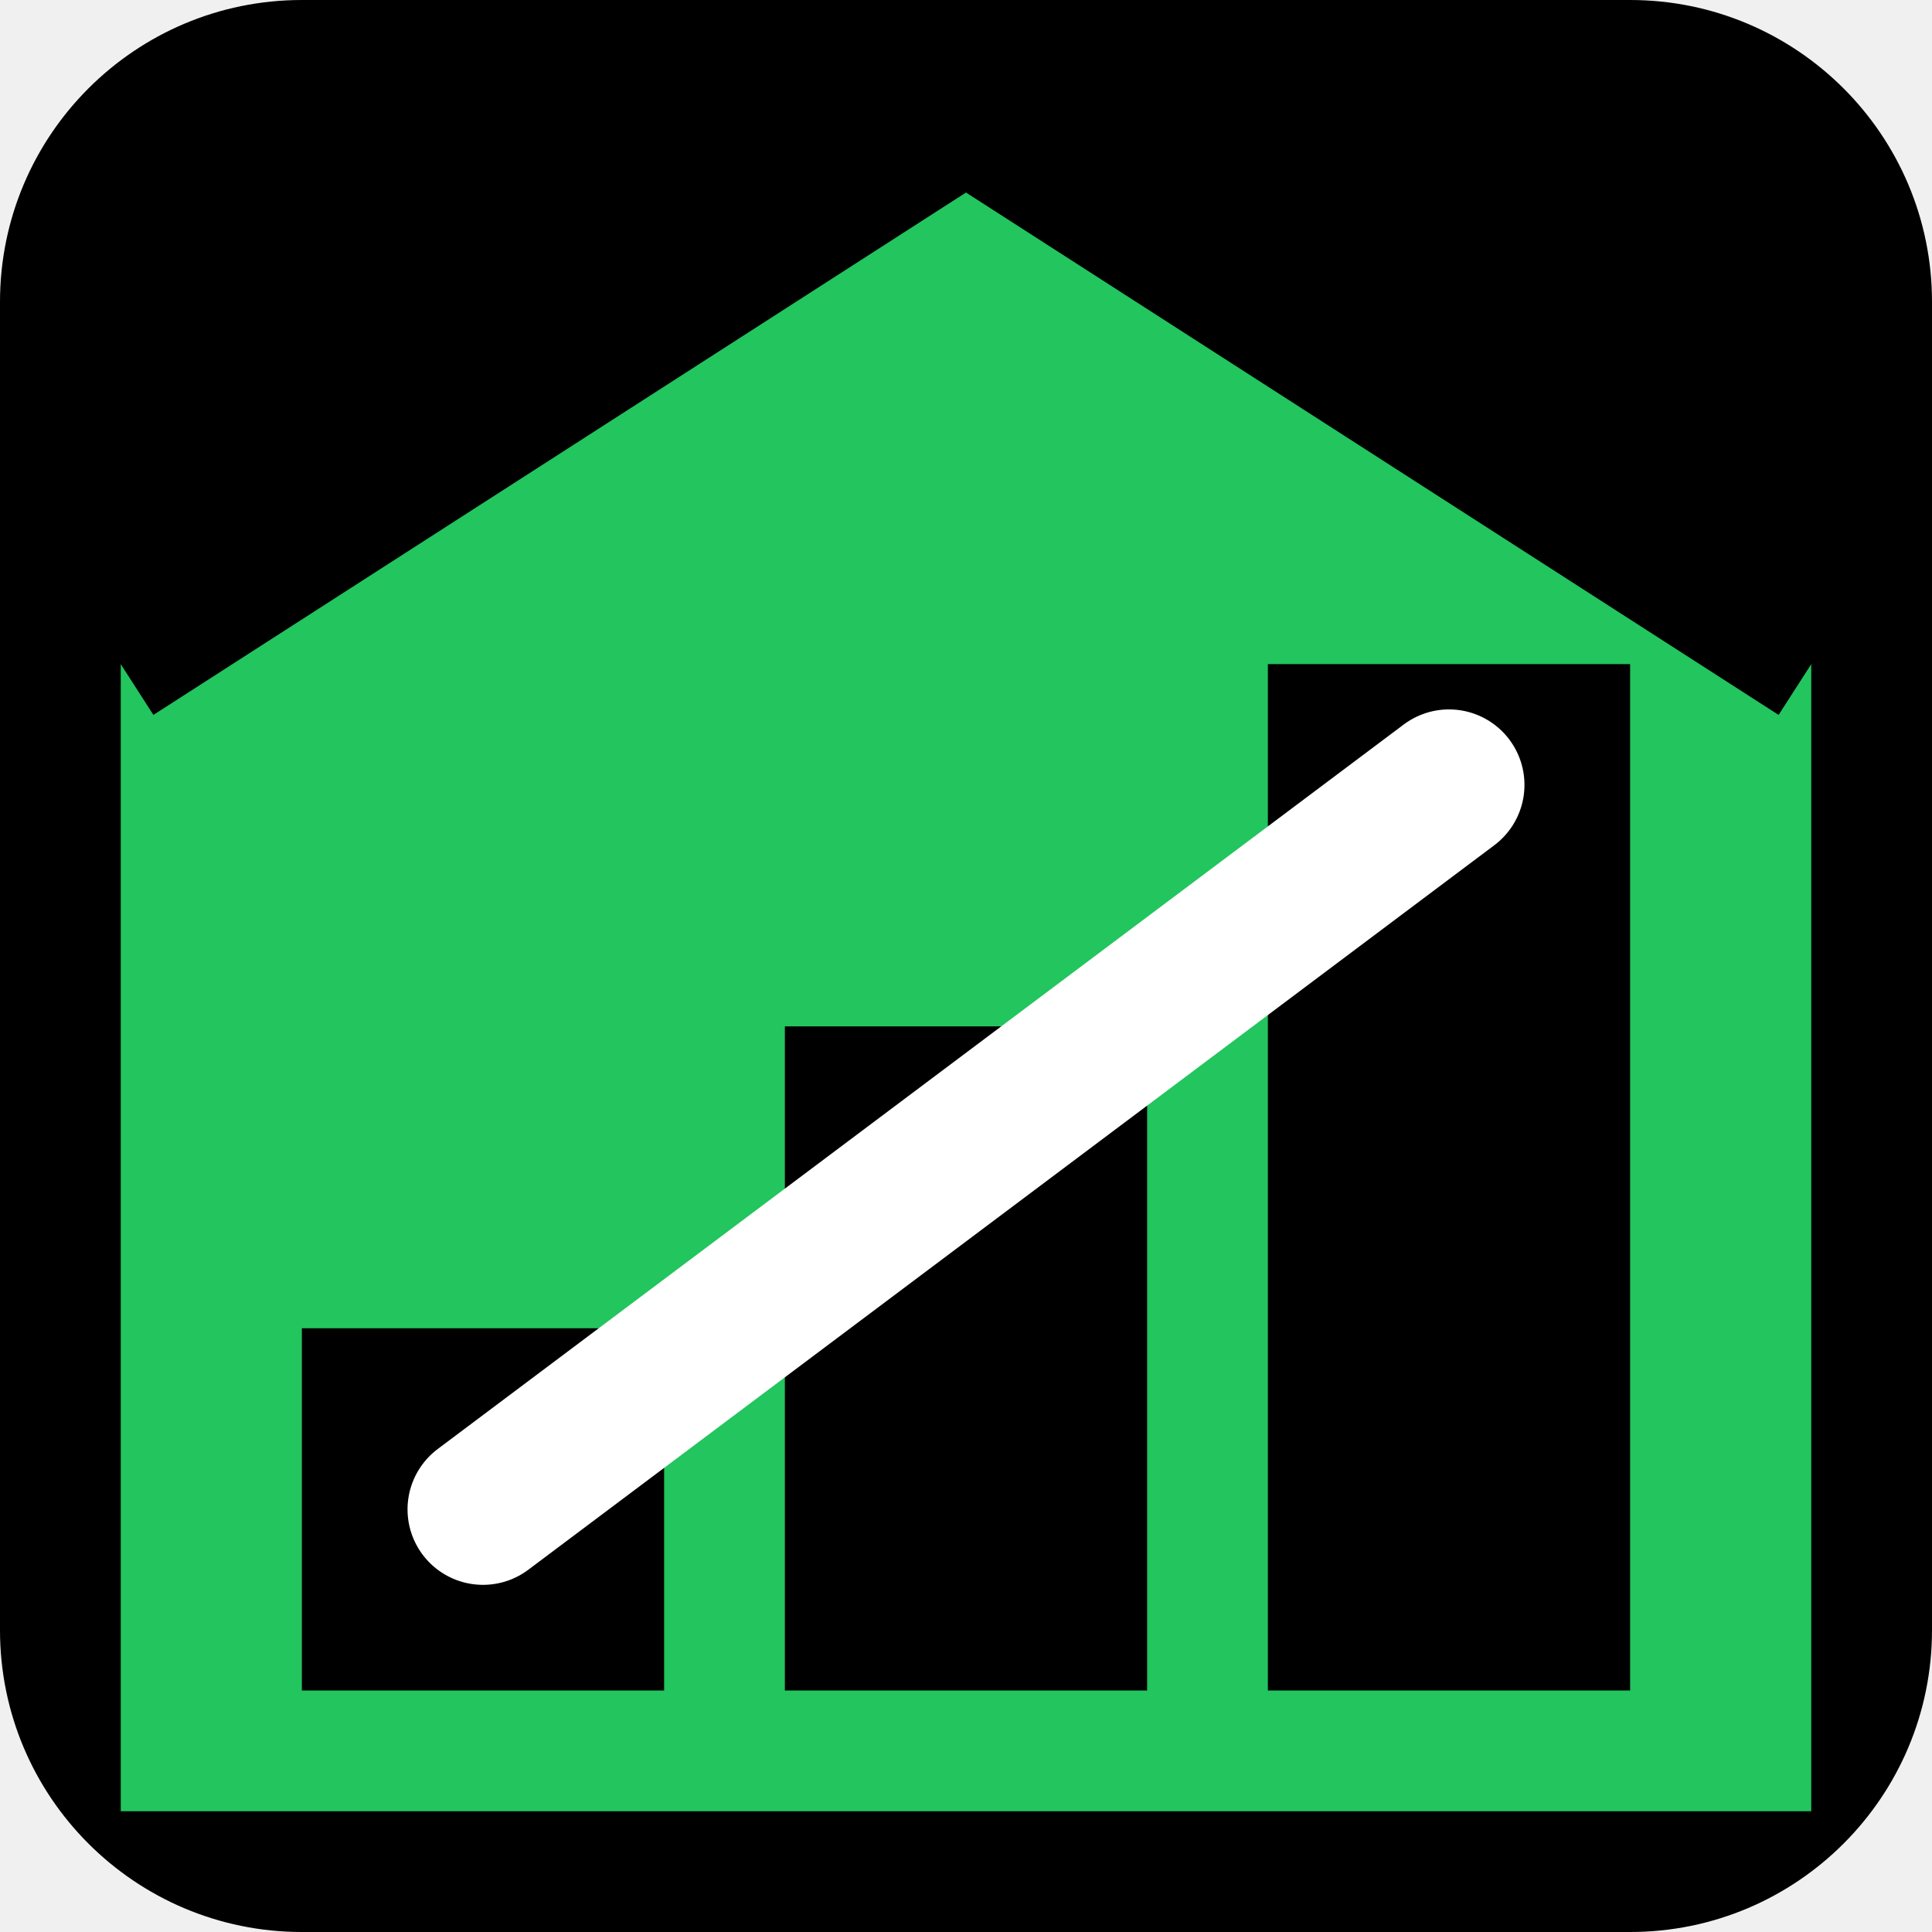
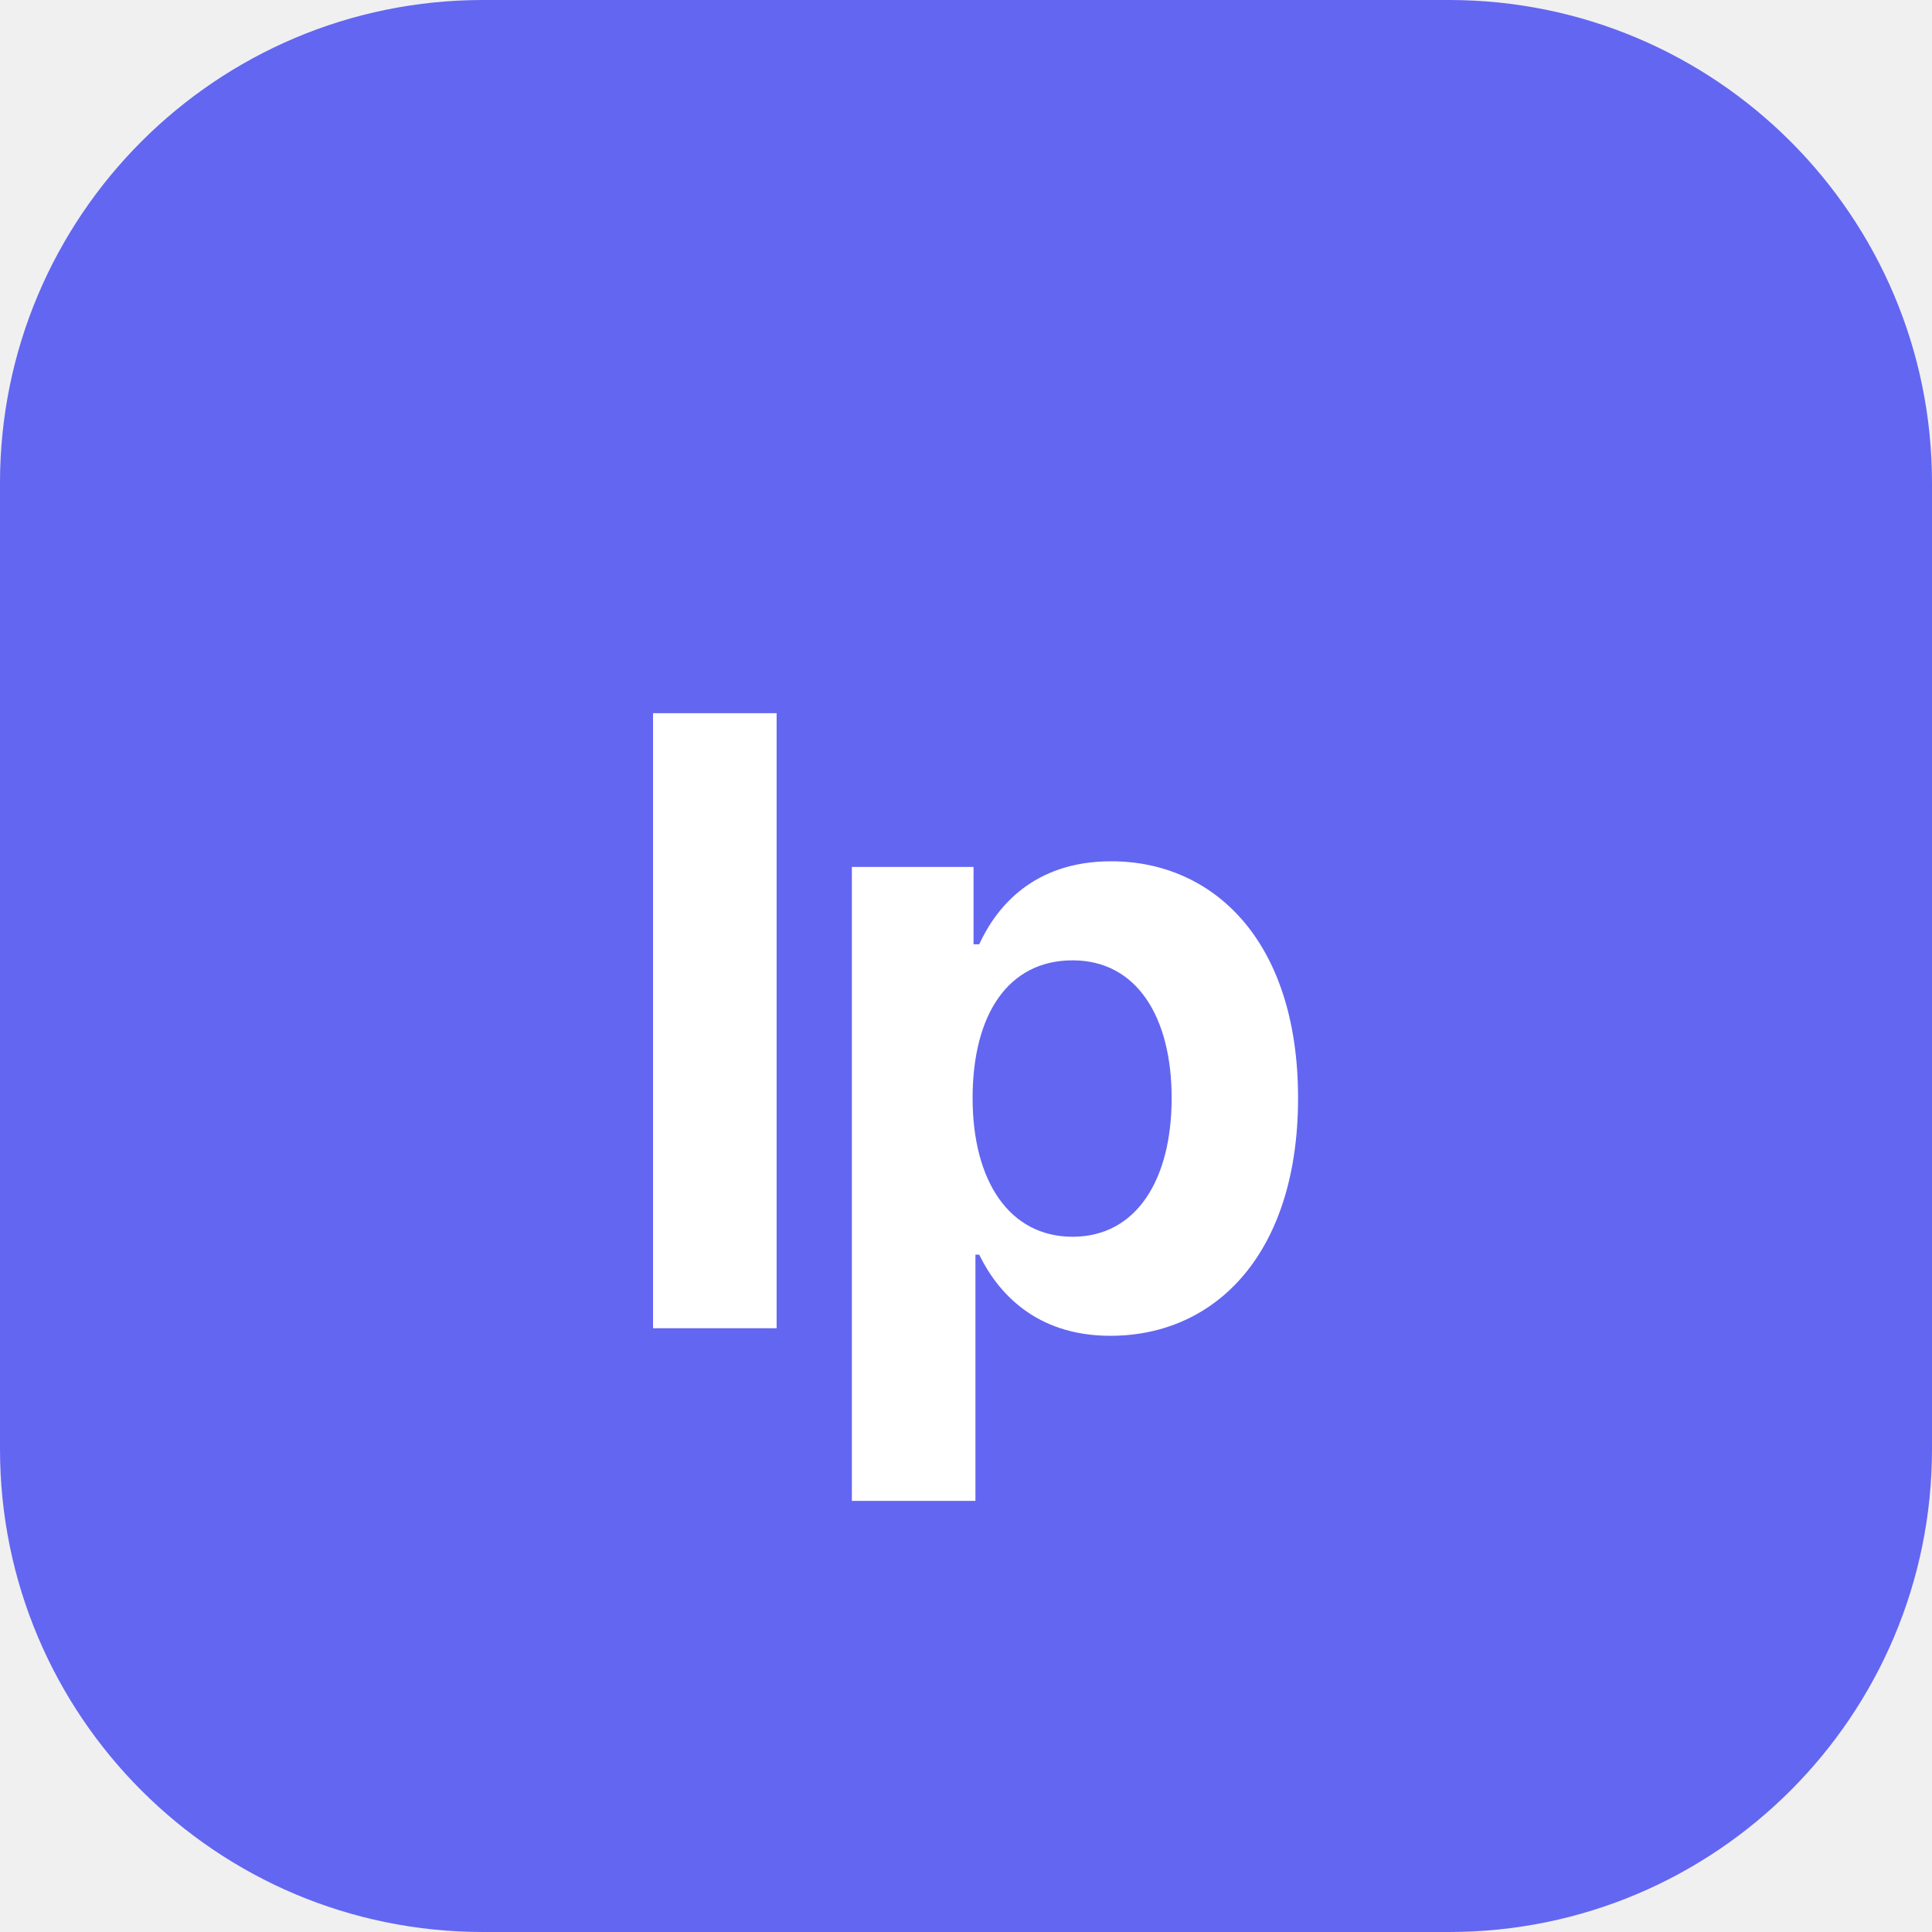
<svg xmlns="http://www.w3.org/2000/svg" viewBox="0 0 32 32">
-   <rect width="32" height="32" rx="5" fill="#000" />
-   <polygon points="16,2 30,11 30,30 2,30 2,11" fill="#22C55E" />
-   <rect x="5" y="22" width="6" height="6" fill="#000" />
-   <rect x="13" y="17" width="6" height="11" fill="#000" />
-   <rect x="21" y="11" width="6" height="17" fill="#000" />
-   <polyline points="8,25 16,19 24,13" fill="none" stroke="#fff" stroke-width="2.5" stroke-linecap="round" stroke-linejoin="round" />
-   <polyline points="2,11 16,2 30,11" fill="none" stroke="#000" stroke-width="2" />
+   <rect width="32" height="32" rx="8" fill="#6366F1" />
+   <text x="16" y="22" font-family="-apple-system,BlinkMacSystemFont,'Segoe UI',sans-serif" font-size="14" font-weight="700" fill="#fff" text-anchor="middle" letter-spacing="-0.5">lp</text>
</svg>
